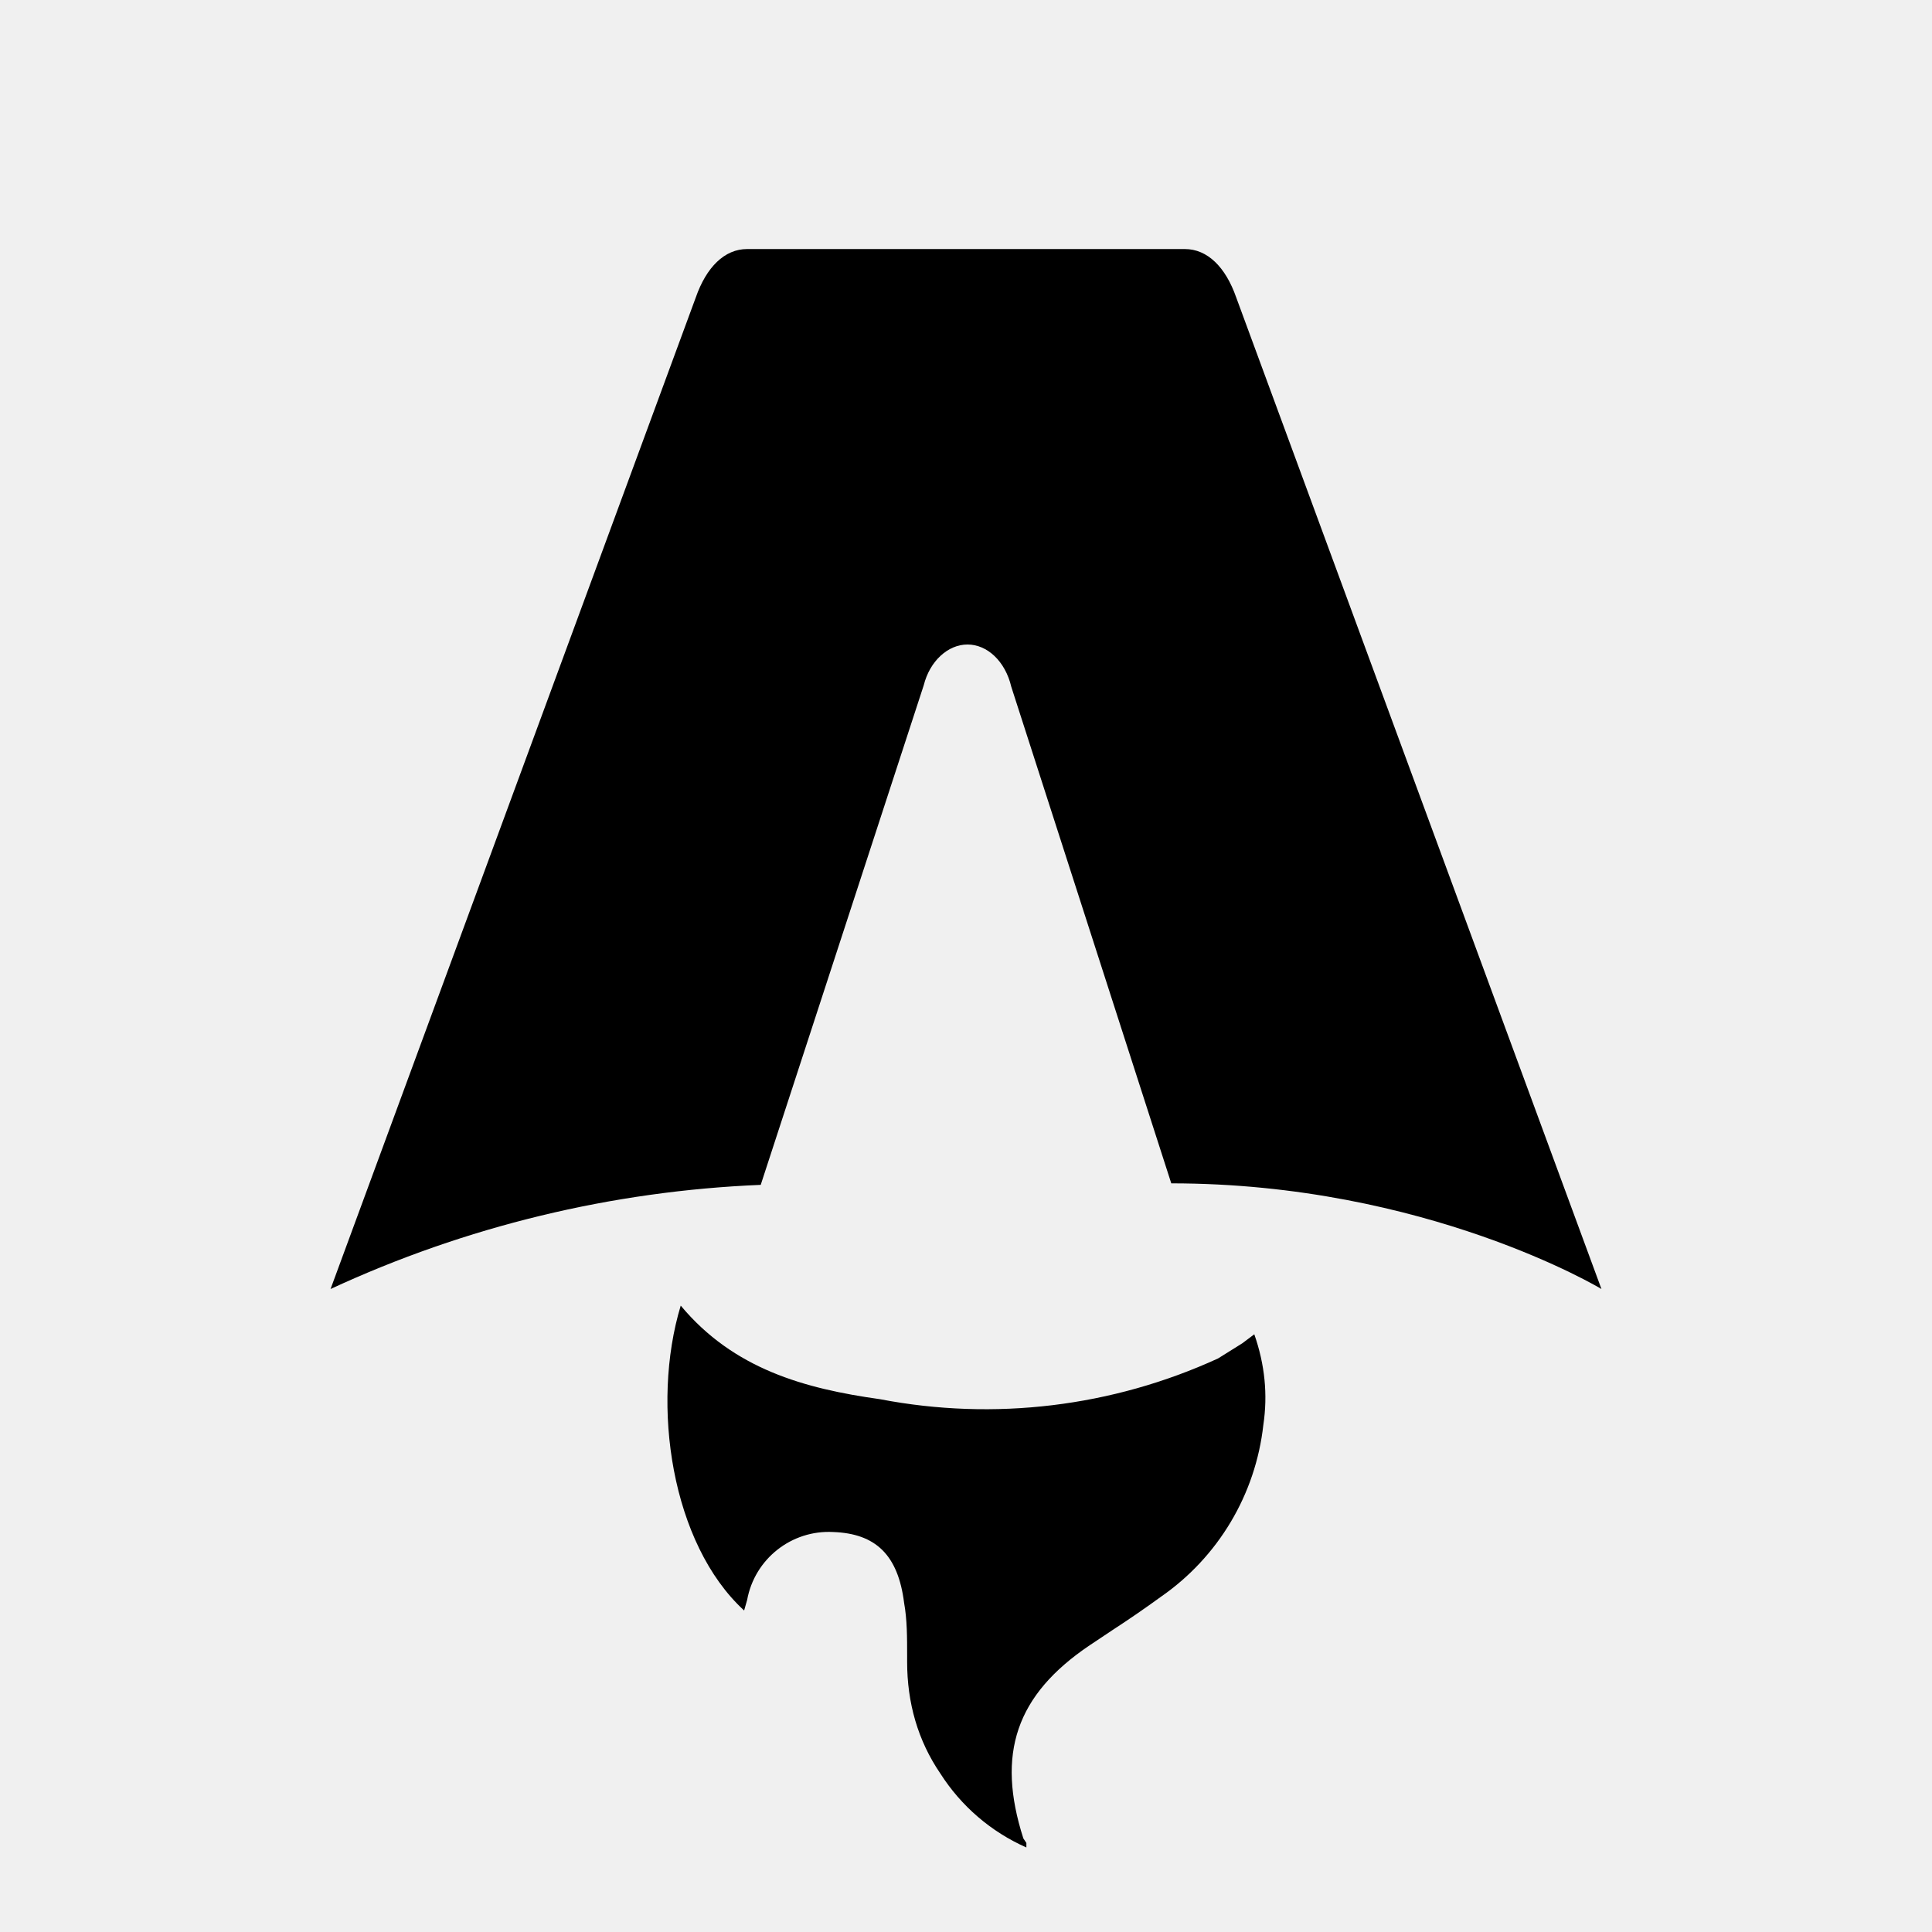
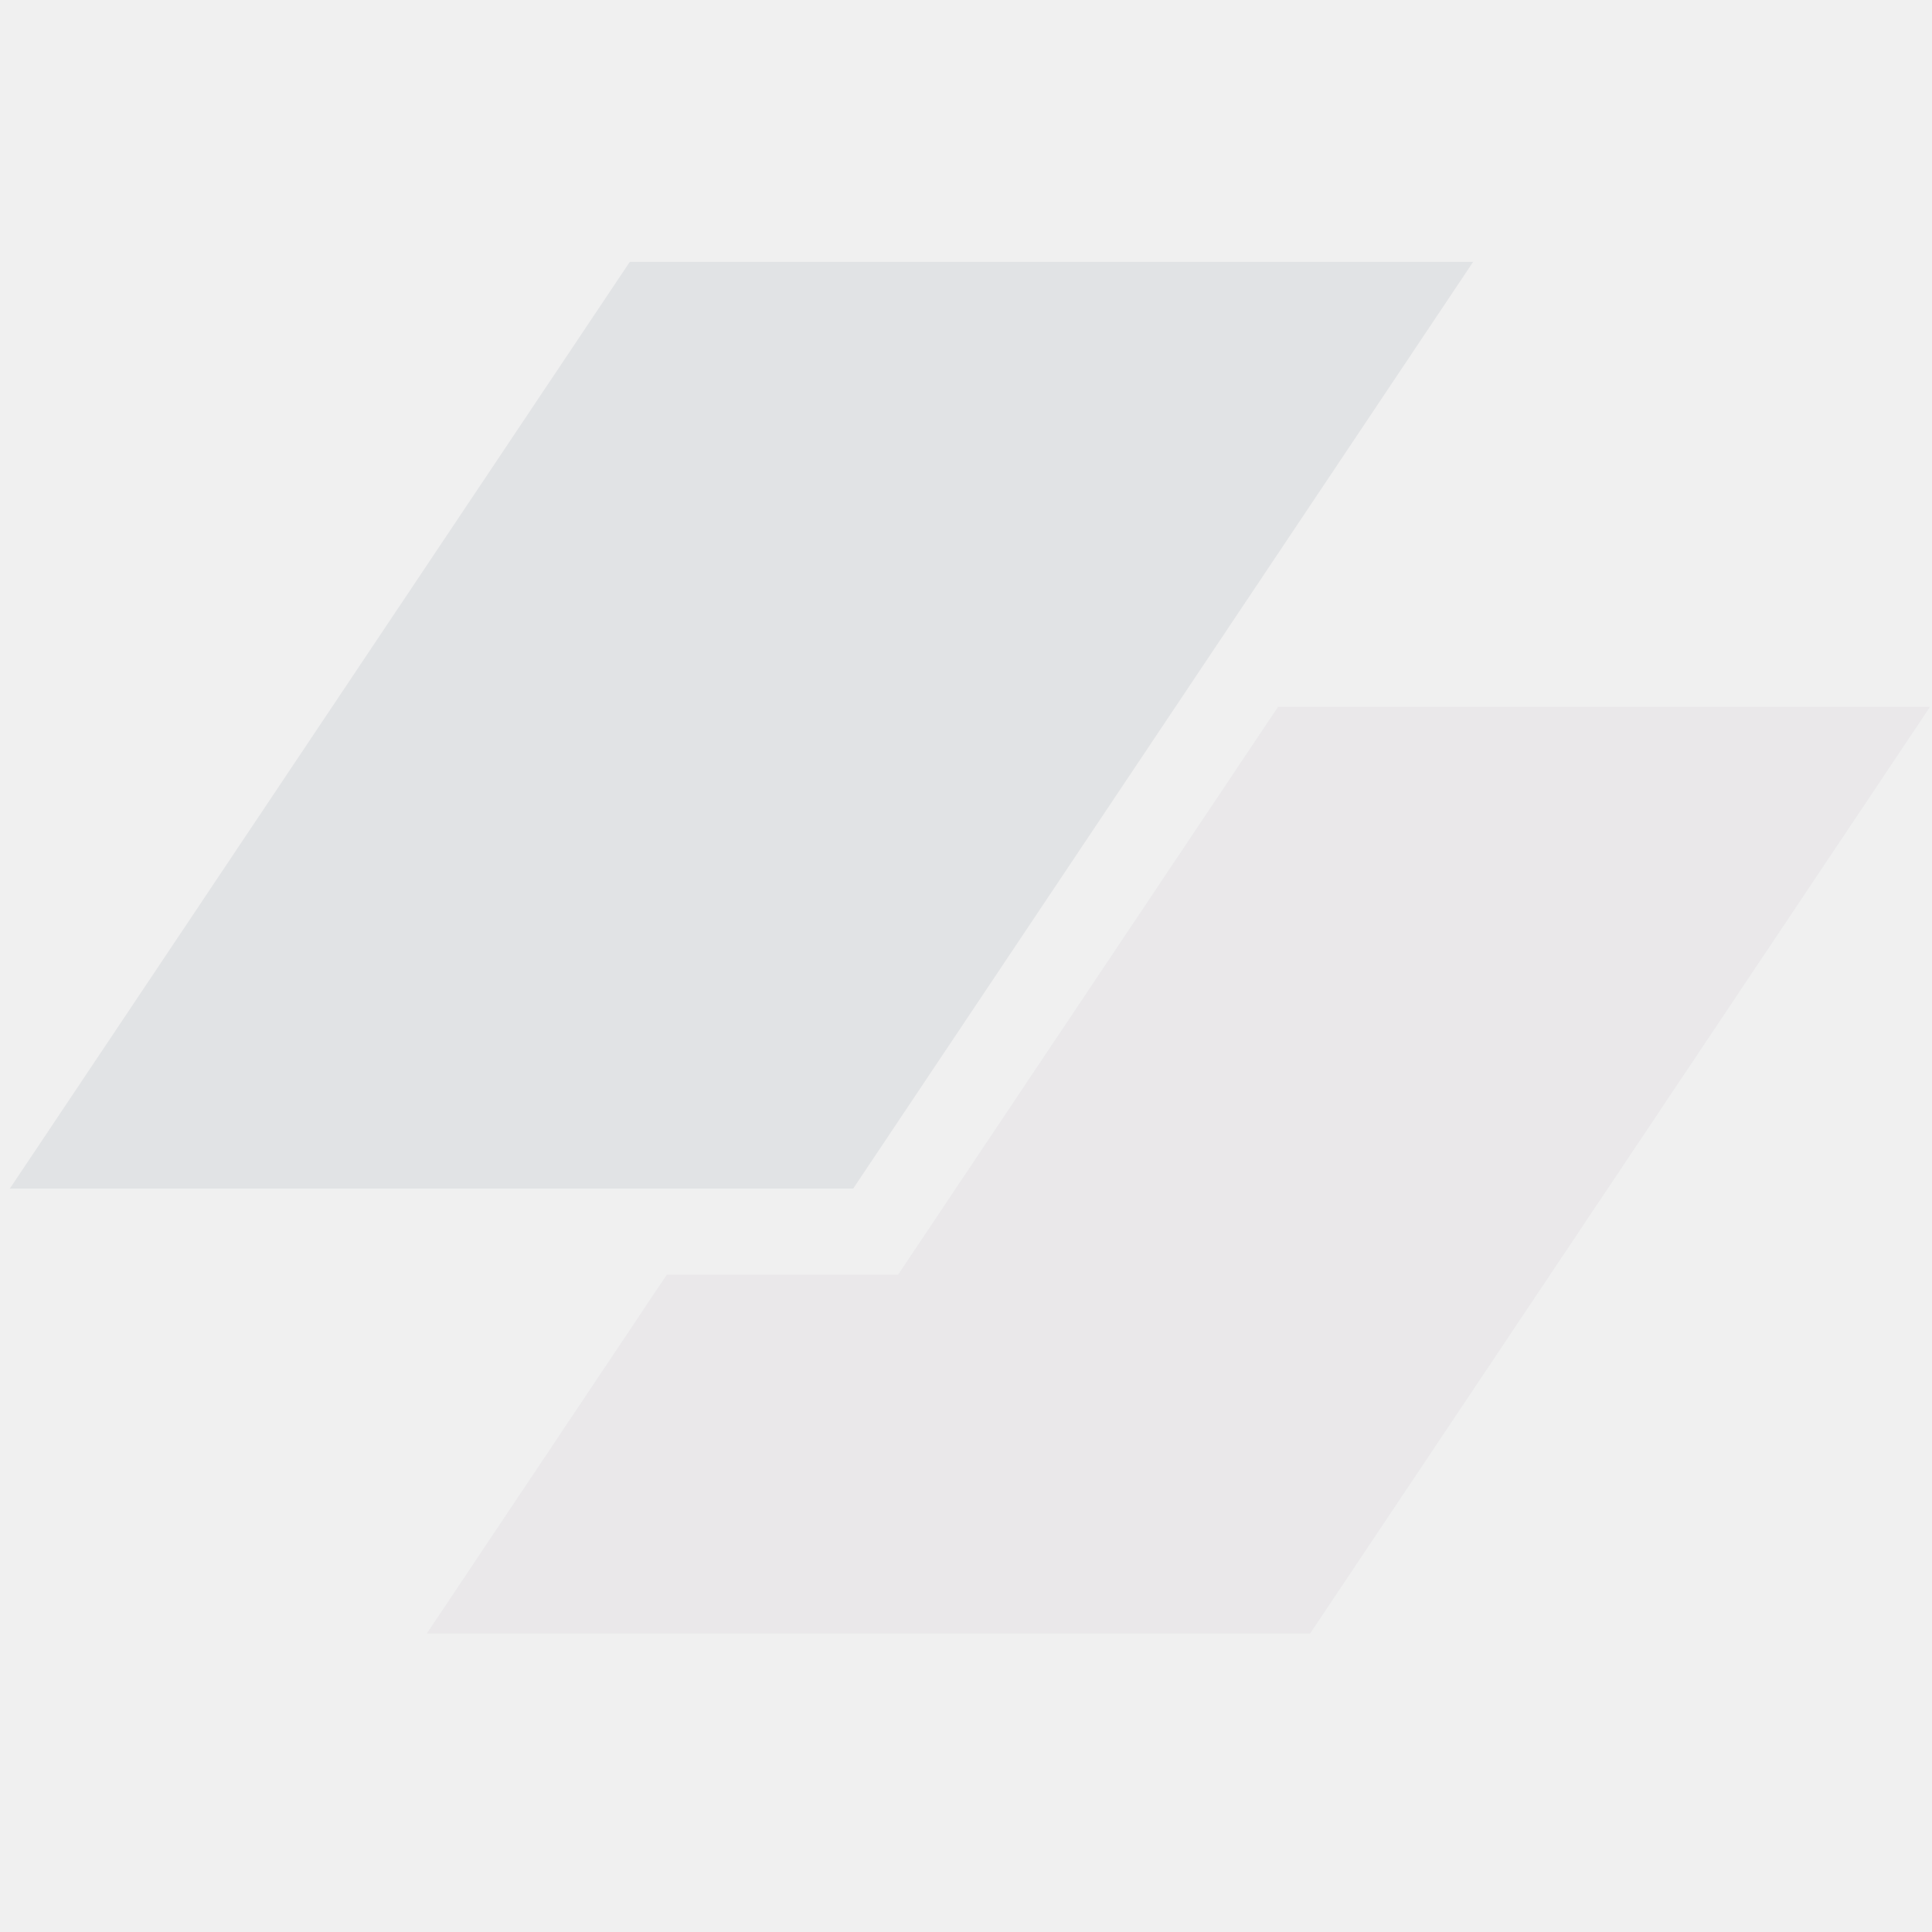
- <svg xmlns="http://www.w3.org/2000/svg" fill="none" viewBox="0 0 128 128">
-   <path d="M50.4 78.5a75.1 75.1 0 0 0-28.5 6.9l24.2-65.7c.7-2 1.9-3.2 3.4-3.2h29c1.5 0 2.7 1.2 3.4 3.2l24.2 65.7s-11.6-7-28.5-7L67 45.5c-.4-1.7-1.6-2.8-2.9-2.8-1.3 0-2.5 1.1-2.9 2.7L50.4 78.5Zm-1.1 28.2Zm-4.2-20.2c-2 6.6-.6 15.8 4.2 20.2a17.5 17.5 0 0 1 .2-.7 5.5 5.5 0 0 1 5.7-4.5c2.8.1 4.3 1.5 4.7 4.7.2 1.1.2 2.3.2 3.5v.4c0 2.7.7 5.2 2.2 7.4a13 13 0 0 0 5.7 4.9v-.3l-.2-.3c-1.8-5.6-.5-9.5 4.4-12.8l1.5-1a73 73 0 0 0 3.2-2.2 16 16 0 0 0 6.8-11.4c.3-2 .1-4-.6-6l-.8.6-1.6 1a37 37 0 0 1-22.4 2.7c-5-.7-9.7-2-13.2-6.2Z" />
-   <style>
-         path { fill: #000; }
-         @media (prefers-color-scheme: dark) {
-             path { fill: #FFF; }
-         }
+ <svg xmlns="http://www.w3.org/2000/svg" id="Layer_1" version="1.1" viewBox="0 0 512 512">
+   <defs>
+     <style>
+       .st0 {
+         mask: url(#mask);
+       }
+ 
+       .st1 {
+         fill: #a99bb3;
+       }
+ 
+       .st2 {
+         fill: #4a5a72;
+       }
+ 
+       .st3 {
+         fill: #161618;
+       }
    </style>
+     <mask id="mask" x="0" y="0" width="512" height="512" maskUnits="userSpaceOnUse">
+       <g id="mask0_907_31">
+         <rect class="st3" width="512" height="512" rx="80" ry="80" />
+       </g>
+     </mask>
+   </defs>
+   <g class="st0">
+     <g>
+       <path class="st2" d="M166.9,69.4h223.5l-164.3,245.6H2.6L166.9,69.4Z" />
+       <path class="st1" d="M176.7,337.8l-63.6,95.1h234.1l164.3-245.6h-172.8l-100.7,150.5h-61.3Z" />
+     </g>
+   </g>
</svg>
